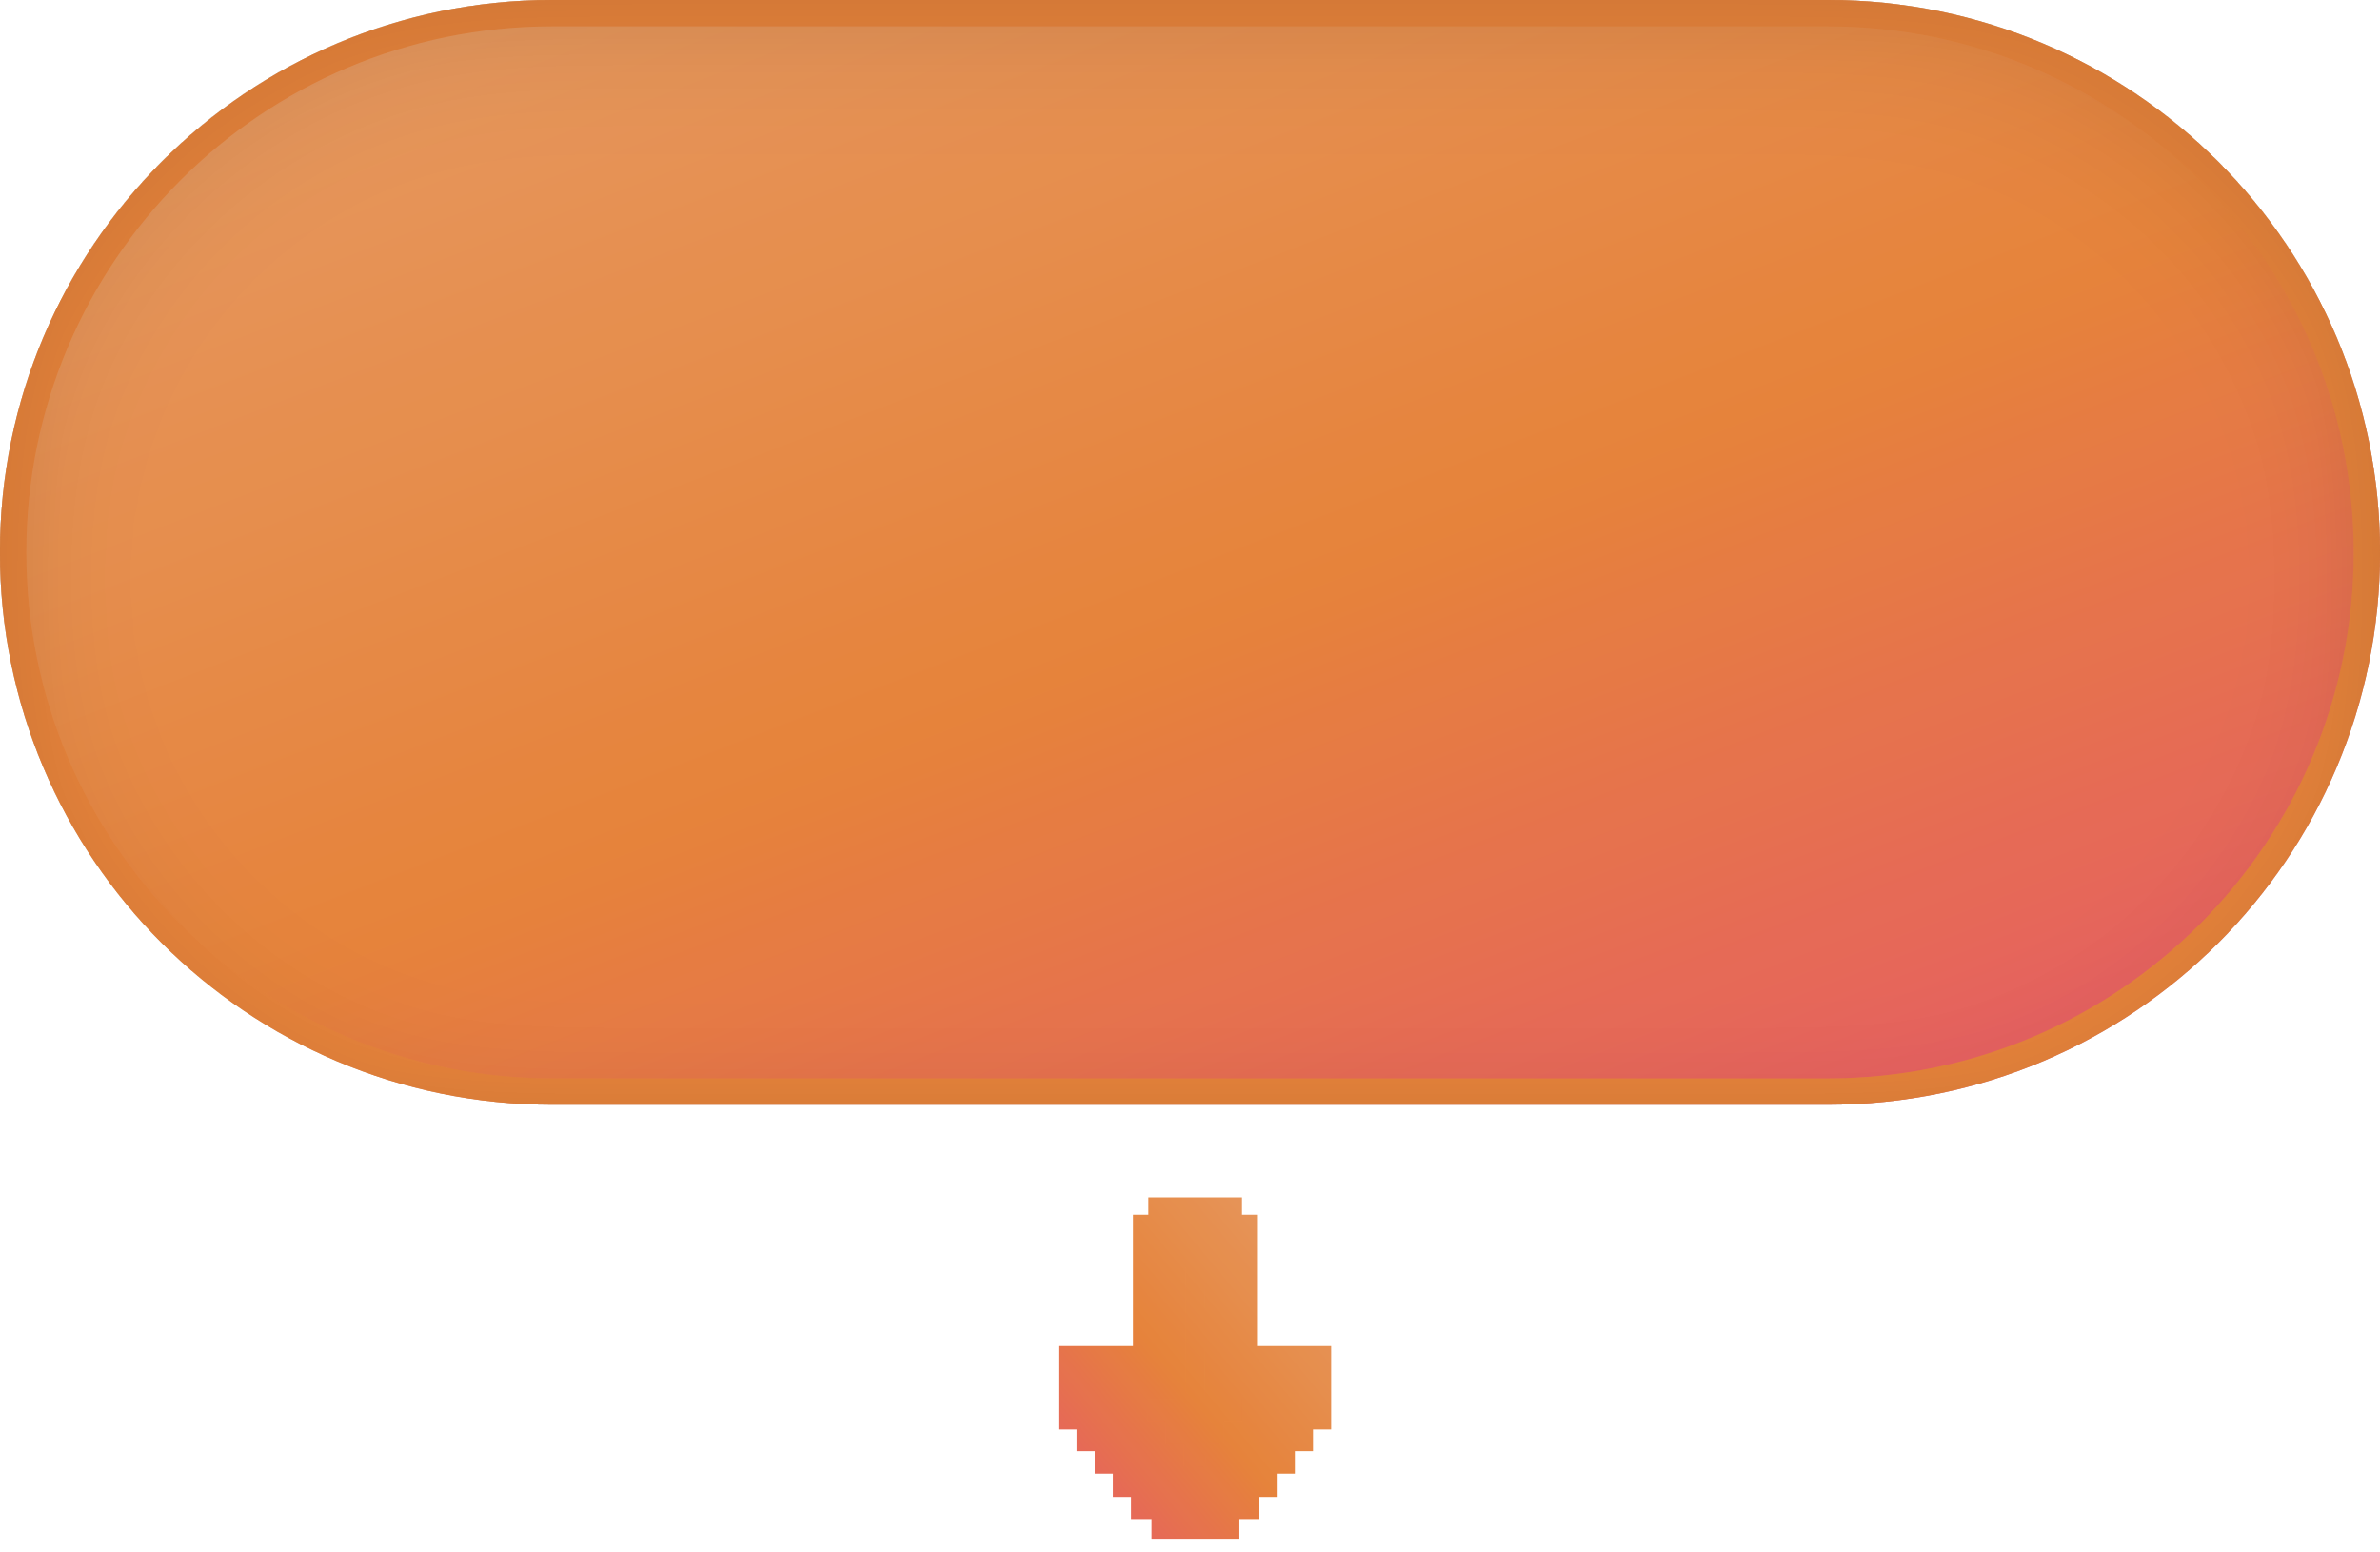
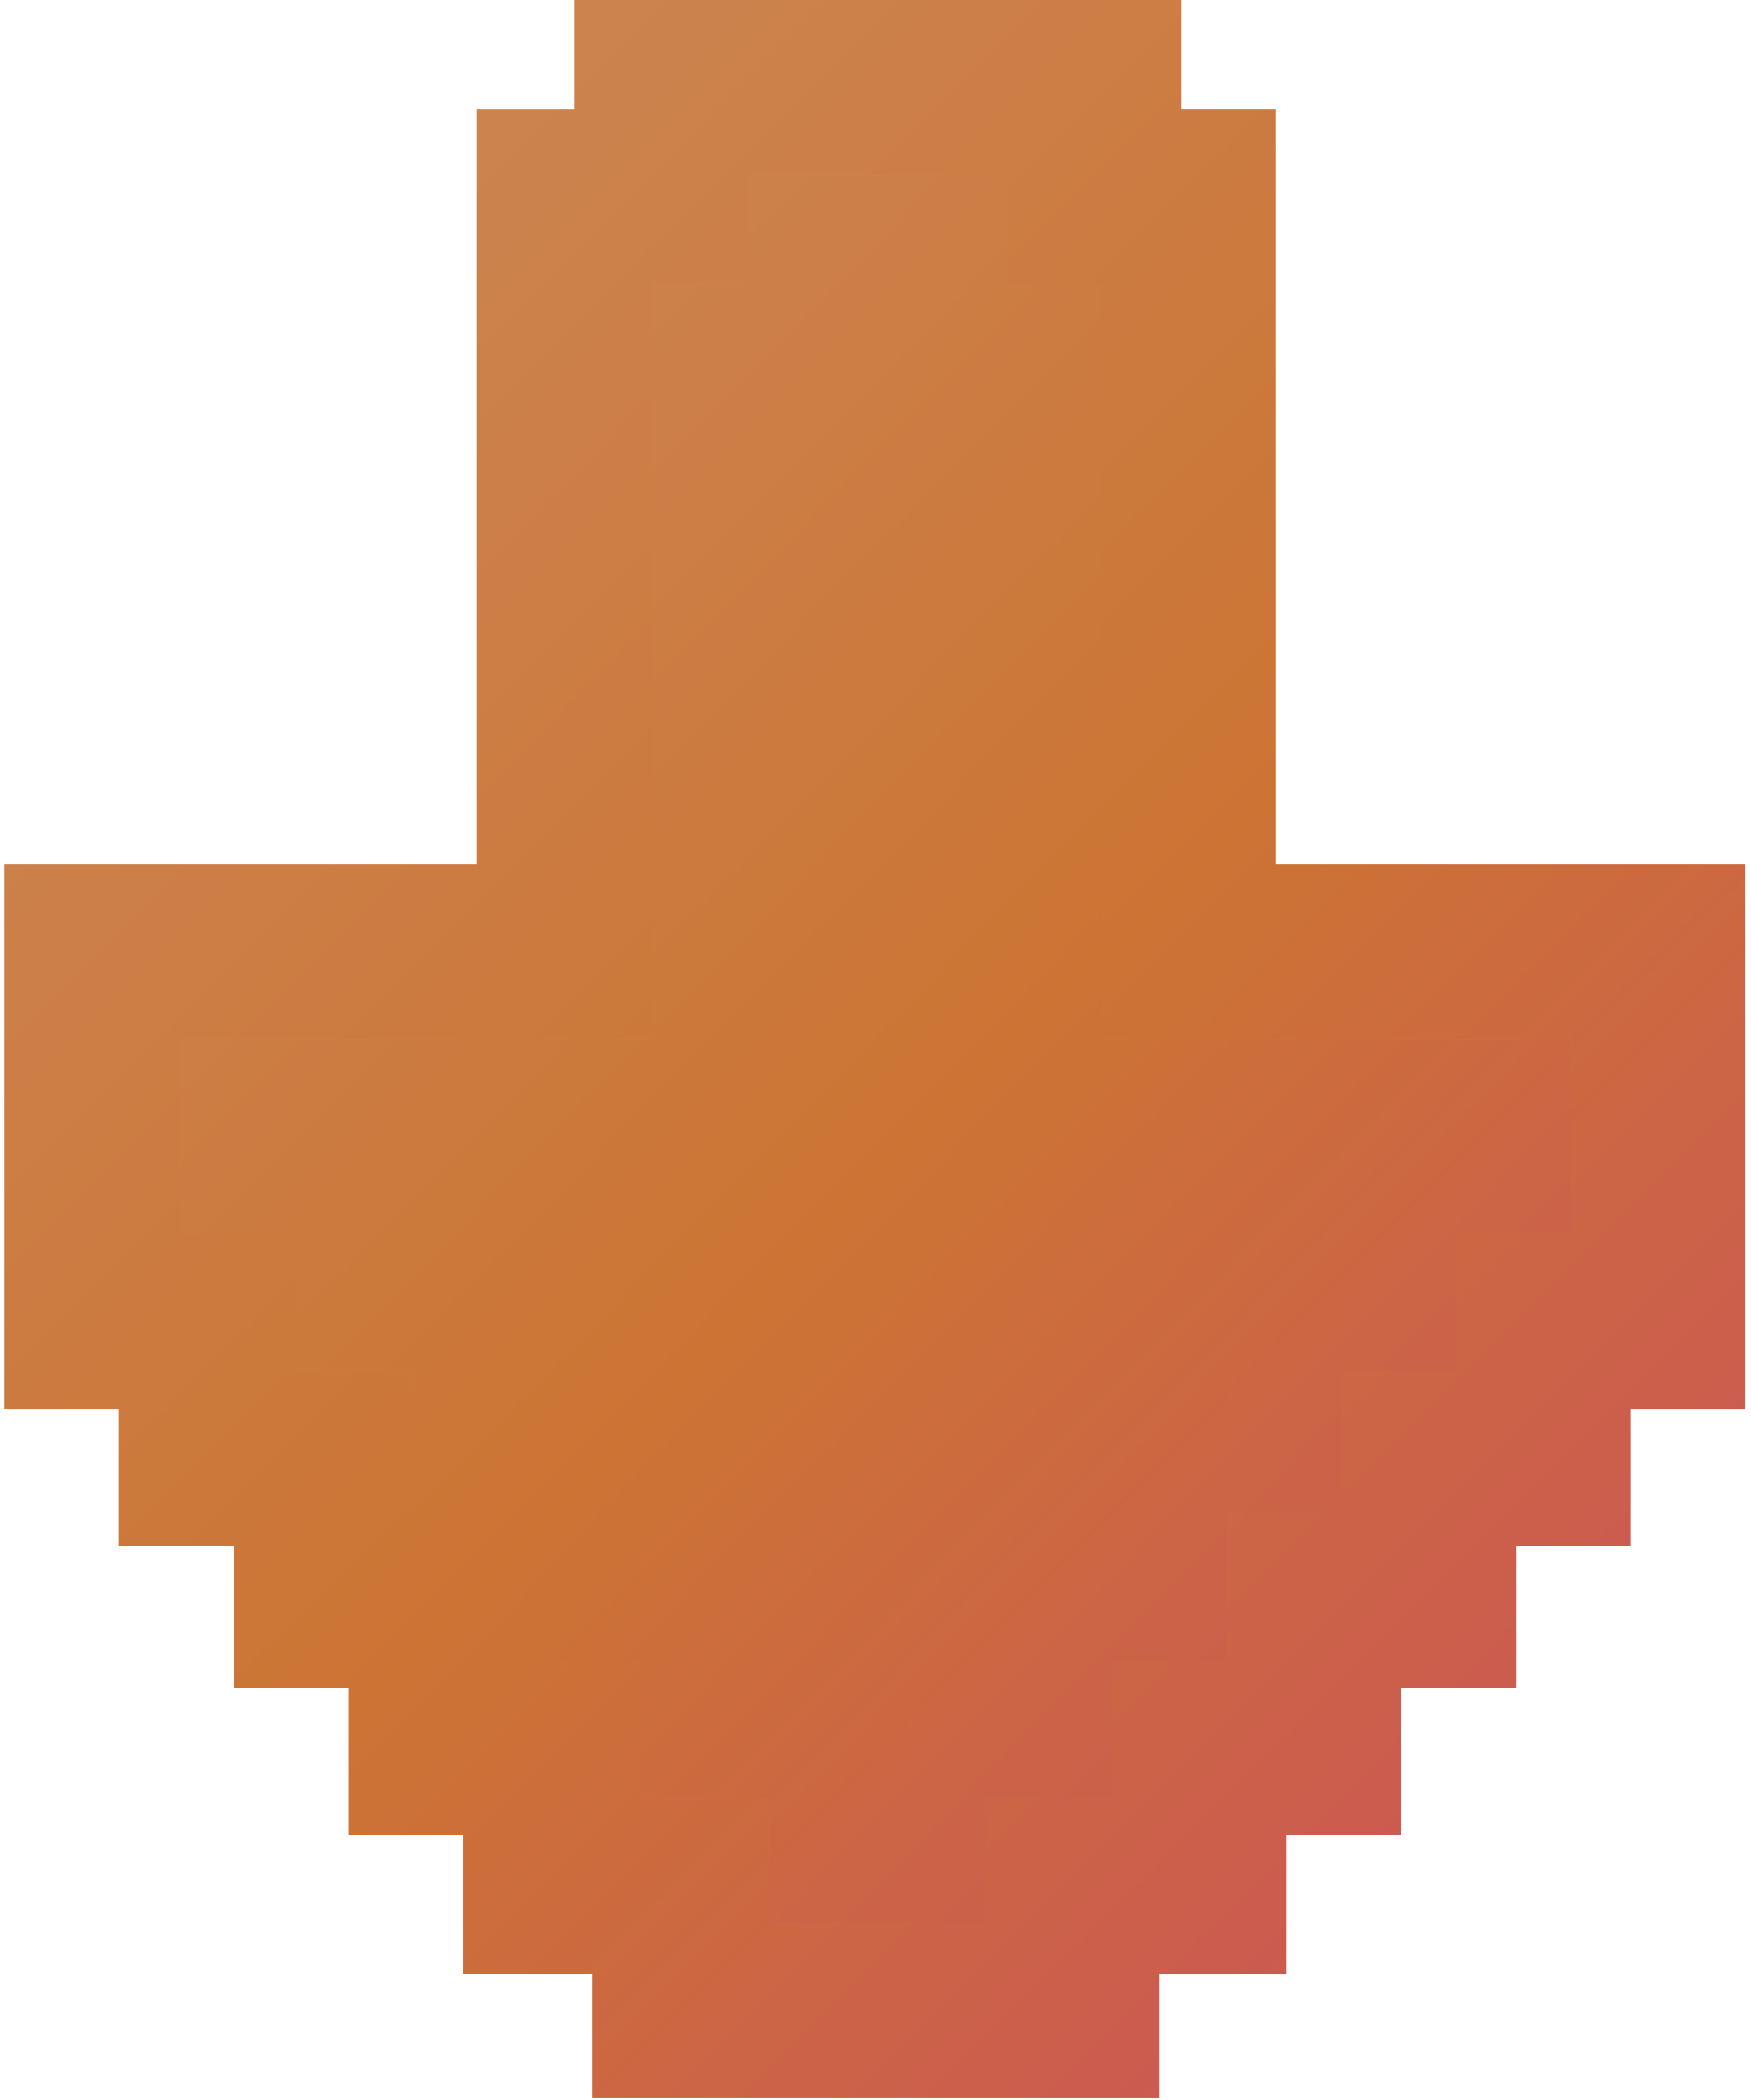
- <svg xmlns="http://www.w3.org/2000/svg" width="181" height="118" viewBox="0 0 181 118" fill="none">
-   <g filter="url(#filter0_i_5045_16275)">
-     <rect width="181" height="84" rx="42" fill="url(#paint0_linear_5045_16275)" />
-     <rect width="181" height="84" rx="42" fill="black" fill-opacity="0.1" />
-     <rect x="1" y="1" width="179" height="82" rx="41" stroke="#FF9141" stroke-width="2" />
-     <rect x="1" y="1" width="179" height="82" rx="41" stroke="black" stroke-opacity="0.1" stroke-width="2" />
-   </g>
-   <path d="M93.6 104.356L99.24 104.356L99.24 106.696L97.86 106.696L97.86 108.346L96.48 108.346L96.48 110.056L95.1 110.056L95.1 111.826L93.72 111.826L93.72 113.506L92.19 113.506L92.19 115.006L89.58 115.006L89.58 113.506L88.02 113.506L88.02 111.826L86.64 111.826L86.64 110.056L85.26 110.056L85.26 108.346L83.88 108.346L83.88 106.696L82.5 106.696L82.5 104.356L88.17 104.356L88.17 94.366L89.34 94.366L89.34 93.046L92.46 93.046L92.46 94.366L93.6 94.366L93.6 104.356Z" fill="url(#paint1_linear_5045_16275)" />
-   <path d="M93.6 104.356L99.24 104.356L99.24 106.696L97.86 106.696L97.86 108.346L96.48 108.346L96.48 110.056L95.1 110.056L95.1 111.826L93.72 111.826L93.72 113.506L92.19 113.506L92.19 115.006L89.58 115.006L89.58 113.506L88.02 113.506L88.02 111.826L86.64 111.826L86.64 110.056L85.26 110.056L85.26 108.346L83.88 108.346L83.88 106.696L82.5 106.696L82.5 104.356L88.17 104.356L88.17 94.366L89.34 94.366L89.34 93.046L92.46 93.046L92.46 94.366L93.6 94.366L93.6 104.356Z" fill="black" fill-opacity="0.1" />
-   <path d="M93.6 104.356L91.6 104.356L91.6 106.356L93.6 106.356L93.6 104.356ZM99.24 104.356L101.24 104.356L101.24 102.356L99.24 102.356L99.24 104.356ZM99.24 106.696L99.24 108.696L101.24 108.696L101.24 106.696L99.24 106.696ZM97.86 106.696L97.86 104.696L95.86 104.696L95.86 106.696L97.86 106.696ZM97.86 108.346L97.86 110.346L99.86 110.346L99.86 108.346L97.86 108.346ZM96.48 108.346L96.48 106.346L94.48 106.346L94.48 108.346L96.48 108.346ZM96.48 110.056L96.48 112.056L98.48 112.056L98.48 110.056L96.48 110.056ZM95.1 110.056L95.1 108.056L93.1 108.056L93.1 110.056L95.1 110.056ZM95.1 111.826L95.1 113.826L97.1 113.826L97.1 111.826L95.1 111.826ZM93.72 111.826L93.72 109.826L91.72 109.826L91.72 111.826L93.72 111.826ZM93.72 113.506L93.72 115.506L95.72 115.506L95.72 113.506L93.72 113.506ZM92.19 113.506L92.19 111.506L90.19 111.506L90.19 113.506L92.19 113.506ZM92.19 115.006L92.19 117.006L94.19 117.006L94.19 115.006L92.19 115.006ZM89.58 115.006L87.58 115.006L87.58 117.006L89.58 117.006L89.58 115.006ZM89.58 113.506L91.58 113.506L91.58 111.506L89.58 111.506L89.58 113.506ZM88.02 113.506L86.02 113.506L86.02 115.506L88.02 115.506L88.02 113.506ZM88.02 111.826L90.02 111.826L90.02 109.826L88.02 109.826L88.02 111.826ZM86.64 111.826L84.64 111.826L84.64 113.826L86.64 113.826L86.64 111.826ZM86.64 110.056L88.64 110.056L88.64 108.056L86.64 108.056L86.64 110.056ZM85.26 110.056L83.26 110.056L83.26 112.056L85.26 112.056L85.26 110.056ZM85.26 108.346L87.26 108.346L87.26 106.346L85.26 106.346L85.26 108.346ZM83.88 108.346L81.88 108.346L81.88 110.346L83.88 110.346L83.88 108.346ZM83.88 106.696L85.88 106.696L85.88 104.696L83.88 104.696L83.88 106.696ZM82.5 106.696L80.5 106.696L80.5 108.696L82.5 108.696L82.5 106.696ZM82.5 104.356L82.5 102.356L80.5 102.356L80.5 104.356L82.5 104.356ZM88.17 104.356L88.17 106.356L90.17 106.356L90.17 104.356L88.17 104.356ZM88.17 94.366L88.17 92.366L86.17 92.366L86.17 94.366L88.17 94.366ZM89.34 94.366L89.34 96.366L91.34 96.366L91.34 94.366L89.34 94.366ZM89.34 93.046L89.34 91.046L87.34 91.046L87.34 93.046L89.34 93.046ZM92.46 93.046L94.46 93.046L94.46 91.046L92.46 91.046L92.46 93.046ZM92.46 94.366L90.46 94.366L90.46 96.366L92.46 96.366L92.46 94.366ZM93.6 94.366L95.6 94.366L95.6 92.366L93.6 92.366L93.6 94.366ZM93.6 106.356L99.24 106.356L99.24 102.356L93.6 102.356L93.6 106.356ZM97.24 104.356L97.24 106.696L101.24 106.696L101.24 104.356L97.24 104.356ZM99.24 104.696L97.86 104.696L97.86 108.696L99.24 108.696L99.24 104.696ZM95.86 106.696L95.86 108.346L99.86 108.346L99.86 106.696L95.86 106.696ZM97.86 106.346L96.48 106.346L96.48 110.346L97.86 110.346L97.86 106.346ZM94.48 108.346L94.48 110.056L98.48 110.056L98.48 108.346L94.48 108.346ZM96.48 108.056L95.1 108.056L95.1 112.056L96.48 112.056L96.48 108.056ZM93.1 110.056L93.1 111.826L97.1 111.826L97.1 110.056L93.1 110.056ZM95.1 109.826L93.72 109.826L93.72 113.826L95.1 113.826L95.1 109.826ZM91.72 111.826L91.72 113.506L95.72 113.506L95.72 111.826L91.72 111.826ZM93.72 111.506L92.19 111.506L92.19 115.506L93.72 115.506L93.72 111.506ZM90.19 113.506L90.19 115.006L94.19 115.006L94.19 113.506L90.19 113.506ZM92.19 113.006L89.58 113.006L89.58 117.006L92.19 117.006L92.19 113.006ZM91.58 115.006L91.58 113.506L87.58 113.506L87.58 115.006L91.58 115.006ZM89.58 111.506L88.02 111.506L88.02 115.506L89.58 115.506L89.58 111.506ZM90.02 113.506L90.02 111.826L86.02 111.826L86.02 113.506L90.02 113.506ZM88.02 109.826L86.64 109.826L86.64 113.826L88.02 113.826L88.02 109.826ZM88.64 111.826L88.64 110.056L84.64 110.056L84.64 111.826L88.64 111.826ZM86.64 108.056L85.26 108.056L85.26 112.056L86.64 112.056L86.64 108.056ZM87.26 110.056L87.26 108.346L83.26 108.346L83.26 110.056L87.26 110.056ZM85.26 106.346L83.88 106.346L83.88 110.346L85.26 110.346L85.26 106.346ZM85.88 108.346L85.88 106.696L81.88 106.696L81.88 108.346L85.88 108.346ZM83.88 104.696L82.5 104.696L82.5 108.696L83.88 108.696L83.88 104.696ZM84.5 106.696L84.5 104.356L80.5 104.356L80.5 106.696L84.5 106.696ZM82.5 106.356L88.17 106.356L88.17 102.356L82.5 102.356L82.5 106.356ZM90.17 104.356L90.17 94.366L86.17 94.366L86.17 104.356L90.17 104.356ZM88.17 96.366L89.34 96.366L89.34 92.366L88.17 92.366L88.17 96.366ZM91.34 94.366L91.34 93.046L87.34 93.046L87.34 94.366L91.34 94.366ZM89.34 95.046L92.46 95.046L92.46 91.046L89.34 91.046L89.34 95.046ZM90.46 93.046L90.46 94.366L94.46 94.366L94.46 93.046L90.46 93.046ZM92.46 96.366L93.6 96.366L93.6 92.366L92.46 92.366L92.46 96.366ZM91.6 94.366L91.6 104.356L95.6 104.356L95.6 94.366L91.6 94.366Z" fill="url(#paint2_linear_5045_16275)" />
-   <path d="M93.6 104.356L91.6 104.356L91.6 106.356L93.6 106.356L93.6 104.356ZM99.24 104.356L101.24 104.356L101.24 102.356L99.24 102.356L99.24 104.356ZM99.24 106.696L99.24 108.696L101.24 108.696L101.24 106.696L99.24 106.696ZM97.86 106.696L97.86 104.696L95.86 104.696L95.86 106.696L97.86 106.696ZM97.86 108.346L97.86 110.346L99.86 110.346L99.86 108.346L97.86 108.346ZM96.48 108.346L96.48 106.346L94.48 106.346L94.48 108.346L96.48 108.346ZM96.48 110.056L96.48 112.056L98.48 112.056L98.48 110.056L96.48 110.056ZM95.1 110.056L95.1 108.056L93.1 108.056L93.1 110.056L95.1 110.056ZM95.1 111.826L95.1 113.826L97.1 113.826L97.1 111.826L95.1 111.826ZM93.72 111.826L93.72 109.826L91.72 109.826L91.72 111.826L93.72 111.826ZM93.72 113.506L93.72 115.506L95.72 115.506L95.72 113.506L93.72 113.506ZM92.19 113.506L92.19 111.506L90.19 111.506L90.19 113.506L92.19 113.506ZM92.19 115.006L92.19 117.006L94.19 117.006L94.19 115.006L92.19 115.006ZM89.58 115.006L87.58 115.006L87.58 117.006L89.58 117.006L89.58 115.006ZM89.58 113.506L91.58 113.506L91.58 111.506L89.58 111.506L89.58 113.506ZM88.02 113.506L86.02 113.506L86.02 115.506L88.02 115.506L88.02 113.506ZM88.02 111.826L90.02 111.826L90.02 109.826L88.02 109.826L88.02 111.826ZM86.64 111.826L84.64 111.826L84.64 113.826L86.64 113.826L86.64 111.826ZM86.64 110.056L88.64 110.056L88.64 108.056L86.64 108.056L86.64 110.056ZM85.26 110.056L83.26 110.056L83.26 112.056L85.26 112.056L85.26 110.056ZM85.26 108.346L87.26 108.346L87.26 106.346L85.26 106.346L85.26 108.346ZM83.88 108.346L81.88 108.346L81.88 110.346L83.88 110.346L83.88 108.346ZM83.88 106.696L85.88 106.696L85.88 104.696L83.88 104.696L83.88 106.696ZM82.5 106.696L80.5 106.696L80.5 108.696L82.5 108.696L82.5 106.696ZM82.5 104.356L82.5 102.356L80.5 102.356L80.5 104.356L82.5 104.356ZM88.17 104.356L88.17 106.356L90.17 106.356L90.17 104.356L88.17 104.356ZM88.17 94.366L88.17 92.366L86.17 92.366L86.17 94.366L88.17 94.366ZM89.34 94.366L89.34 96.366L91.34 96.366L91.34 94.366L89.34 94.366ZM89.34 93.046L89.34 91.046L87.34 91.046L87.34 93.046L89.34 93.046ZM92.46 93.046L94.46 93.046L94.46 91.046L92.46 91.046L92.46 93.046ZM92.46 94.366L90.46 94.366L90.46 96.366L92.46 96.366L92.46 94.366ZM93.6 94.366L95.6 94.366L95.6 92.366L93.6 92.366L93.6 94.366ZM93.6 106.356L99.24 106.356L99.24 102.356L93.6 102.356L93.6 106.356ZM97.24 104.356L97.24 106.696L101.24 106.696L101.24 104.356L97.24 104.356ZM99.24 104.696L97.86 104.696L97.86 108.696L99.24 108.696L99.24 104.696ZM95.86 106.696L95.86 108.346L99.86 108.346L99.86 106.696L95.86 106.696ZM97.86 106.346L96.48 106.346L96.48 110.346L97.86 110.346L97.86 106.346ZM94.48 108.346L94.48 110.056L98.48 110.056L98.48 108.346L94.48 108.346ZM96.48 108.056L95.1 108.056L95.1 112.056L96.48 112.056L96.48 108.056ZM93.1 110.056L93.1 111.826L97.1 111.826L97.1 110.056L93.1 110.056ZM95.1 109.826L93.72 109.826L93.72 113.826L95.1 113.826L95.1 109.826ZM91.72 111.826L91.72 113.506L95.72 113.506L95.72 111.826L91.72 111.826ZM93.72 111.506L92.19 111.506L92.19 115.506L93.72 115.506L93.72 111.506ZM90.19 113.506L90.19 115.006L94.19 115.006L94.19 113.506L90.19 113.506ZM92.19 113.006L89.58 113.006L89.58 117.006L92.19 117.006L92.19 113.006ZM91.58 115.006L91.58 113.506L87.58 113.506L87.58 115.006L91.58 115.006ZM89.58 111.506L88.02 111.506L88.02 115.506L89.58 115.506L89.58 111.506ZM90.02 113.506L90.02 111.826L86.02 111.826L86.02 113.506L90.02 113.506ZM88.02 109.826L86.64 109.826L86.64 113.826L88.02 113.826L88.02 109.826ZM88.64 111.826L88.64 110.056L84.64 110.056L84.64 111.826L88.64 111.826ZM86.64 108.056L85.26 108.056L85.26 112.056L86.64 112.056L86.64 108.056ZM87.26 110.056L87.26 108.346L83.26 108.346L83.26 110.056L87.26 110.056ZM85.26 106.346L83.88 106.346L83.88 110.346L85.26 110.346L85.26 106.346ZM85.88 108.346L85.88 106.696L81.88 106.696L81.88 108.346L85.88 108.346ZM83.88 104.696L82.5 104.696L82.5 108.696L83.88 108.696L83.88 104.696ZM84.5 106.696L84.5 104.356L80.5 104.356L80.5 106.696L84.5 106.696ZM82.5 106.356L88.17 106.356L88.17 102.356L82.5 102.356L82.5 106.356ZM90.17 104.356L90.17 94.366L86.17 94.366L86.17 104.356L90.17 104.356ZM88.17 96.366L89.34 96.366L89.34 92.366L88.17 92.366L88.17 96.366ZM91.34 94.366L91.34 93.046L87.34 93.046L87.34 94.366L91.34 94.366ZM89.34 95.046L92.46 95.046L92.46 91.046L89.34 91.046L89.34 95.046ZM90.46 93.046L90.46 94.366L94.46 94.366L94.46 93.046L90.46 93.046ZM92.46 96.366L93.6 96.366L93.6 92.366L92.46 92.366L92.46 96.366ZM91.6 94.366L91.6 104.356L95.6 104.356L95.6 94.366L91.6 94.366Z" fill="black" fill-opacity="0.1" />
+ <svg xmlns="http://www.w3.org/2000/svg" width="20" height="24" viewBox="0 0 20 24" fill="none">
+   <path d="M7.77 23V21.58H6.29V19.98H4.98V18.3H3.67V16.68H2.36V15.11H1.05V10.89H6.44V2.25H7.55V1H12.51V2.25H13.59V10.89H18.95V15.11H17.64V16.68H16.33V18.3H15.02V19.98H13.71V21.58H12.25V23H7.77Z" fill="url(#paint0_linear_5378_2802)" />
+   <path d="M7.77 23V21.58H6.29V19.98H4.98V18.3H3.67V16.68H2.36V15.11H1.05V10.89H6.44V2.25H7.55V1H12.51V2.25H13.59V10.89H18.95V15.11H17.64V16.68H16.33V18.3H15.02V19.98H13.71V21.58H12.25V23H7.77Z" fill="black" fill-opacity="0.2" />
+   <path d="M11.51 2V3.25H12.59V11.88H17.95V14.1H16.64V15.67H15.33V17.29H14.02V18.97H12.71V20.56H11.26V21.98H8.78V20.56H7.3V18.97H5.99V17.29H4.68V15.67H3.37V14.1H2.06V11.88H7.45V3.25H8.56V2H11.52M13.52 0H6.56V1.25H5.45V9.88H0.05V16.1H1.36V17.67H2.67V19.29H3.98V20.97H5.29V22.56H6.77V23.98H13.25V22.56H14.7V20.97H16.01V19.29H17.32V17.67H18.63V16.1H19.94V9.88H14.58V1.25H13.5V0H13.52Z" fill="url(#paint1_linear_5378_2802)" />
+   <path d="M11.51 2V3.25H12.59V11.88H17.95V14.1H16.64V15.67H15.33V17.29H14.02V18.97H12.71V20.56H11.26V21.98H8.78V20.56H7.3V18.97H5.99V17.29H4.68V15.67H3.37V14.1H2.06V11.88H7.45V3.25H8.56V2H11.52M13.52 0H6.56V1.25H5.45V9.88H0.05V16.1H1.36V17.67H2.67V19.29H3.98V20.97H5.29V22.56H6.77V23.98H13.25V22.56H14.7V20.97H16.01V19.29H17.32V17.67H18.63V16.1H19.94V9.88H14.58V1.25H13.5V0H13.52Z" fill="black" fill-opacity="0.2" />
  <defs>
-     <filter id="filter0_i_5045_16275" x="0" y="0" width="181" height="86" filterUnits="userSpaceOnUse" color-interpolation-filters="sRGB">
-       <feFlood flood-opacity="0" result="BackgroundImageFix" />
-       <feBlend mode="normal" in="SourceGraphic" in2="BackgroundImageFix" result="shape" />
-       <feColorMatrix in="SourceAlpha" type="matrix" values="0 0 0 0 0 0 0 0 0 0 0 0 0 0 0 0 0 0 127 0" result="hardAlpha" />
-       <feOffset dy="2" />
-       <feGaussianBlur stdDeviation="5" />
-       <feComposite in2="hardAlpha" operator="arithmetic" k2="-1" k3="1" />
-       <feColorMatrix type="matrix" values="0 0 0 0 0 0 0 0 0 0 0 0 0 0 0 0 0 0 0.1 0" />
-       <feBlend mode="normal" in2="shape" result="effect1_innerShadow_5045_16275" />
-     </filter>
-     <linearGradient id="paint0_linear_5045_16275" x1="2.528" y1="-6.27724e-07" x2="55.729" y2="137.651" gradientUnits="userSpaceOnUse">
+     <linearGradient id="paint0_linear_5378_2802" x1="1.3" y1="1" x2="22.012" y2="21.236" gradientUnits="userSpaceOnUse">
      <stop stop-color="#FFAC6F" />
      <stop offset="0.516" stop-color="#FF9141" />
      <stop offset="0.878" stop-color="#FF6B6B" />
      <stop offset="1" stop-color="#FF9AB3" />
    </linearGradient>
-     <linearGradient id="paint1_linear_5045_16275" x1="102.5" y1="92.335" x2="75.808" y2="114.564" gradientUnits="userSpaceOnUse">
-       <stop stop-color="#FFAC6F" />
-       <stop offset="0.516" stop-color="#FF9141" />
-       <stop offset="0.878" stop-color="#FF6B6B" />
-       <stop offset="1" stop-color="#FF9AB3" />
-     </linearGradient>
-     <linearGradient id="paint2_linear_5045_16275" x1="102.5" y1="92.335" x2="75.808" y2="114.564" gradientUnits="userSpaceOnUse">
+     <linearGradient id="paint1_linear_5378_2802" x1="0.328" y1="-1.792e-07" x2="22.91" y2="22.492" gradientUnits="userSpaceOnUse">
      <stop stop-color="#FFAC6F" />
      <stop offset="0.516" stop-color="#FF9141" />
      <stop offset="0.878" stop-color="#FF6B6B" />
      <stop offset="1" stop-color="#FF9AB3" />
    </linearGradient>
  </defs>
</svg>
